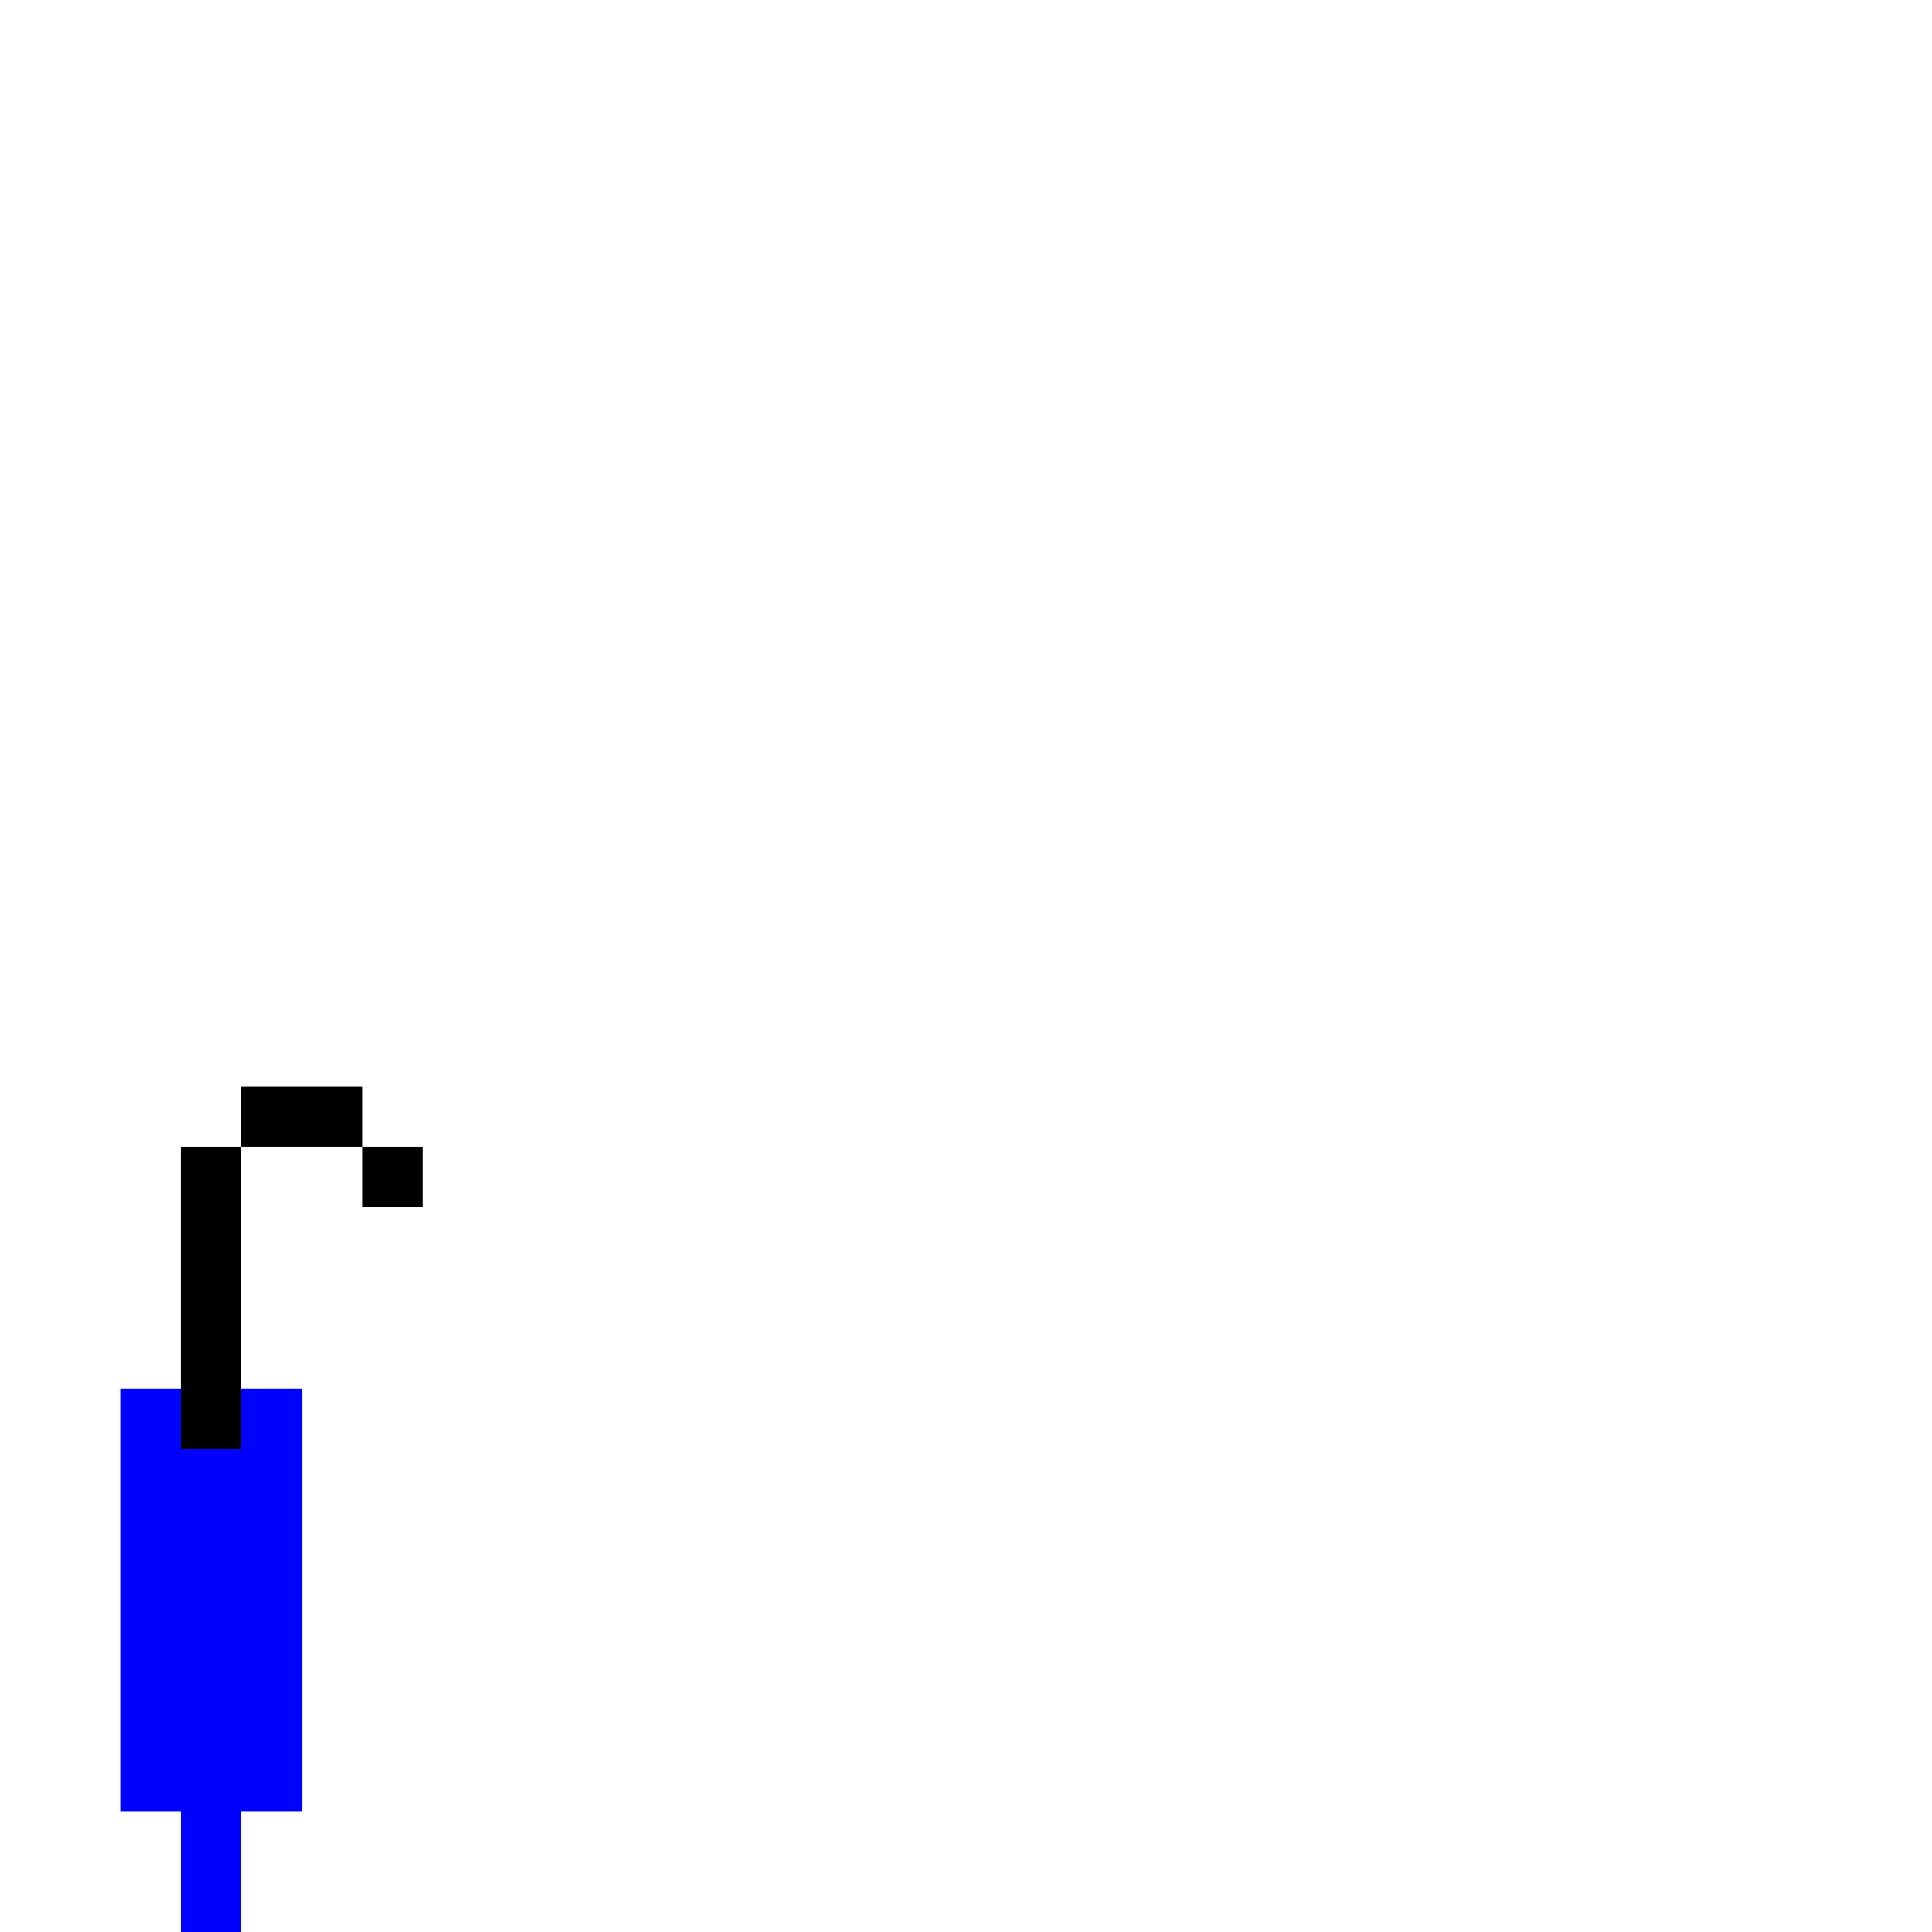
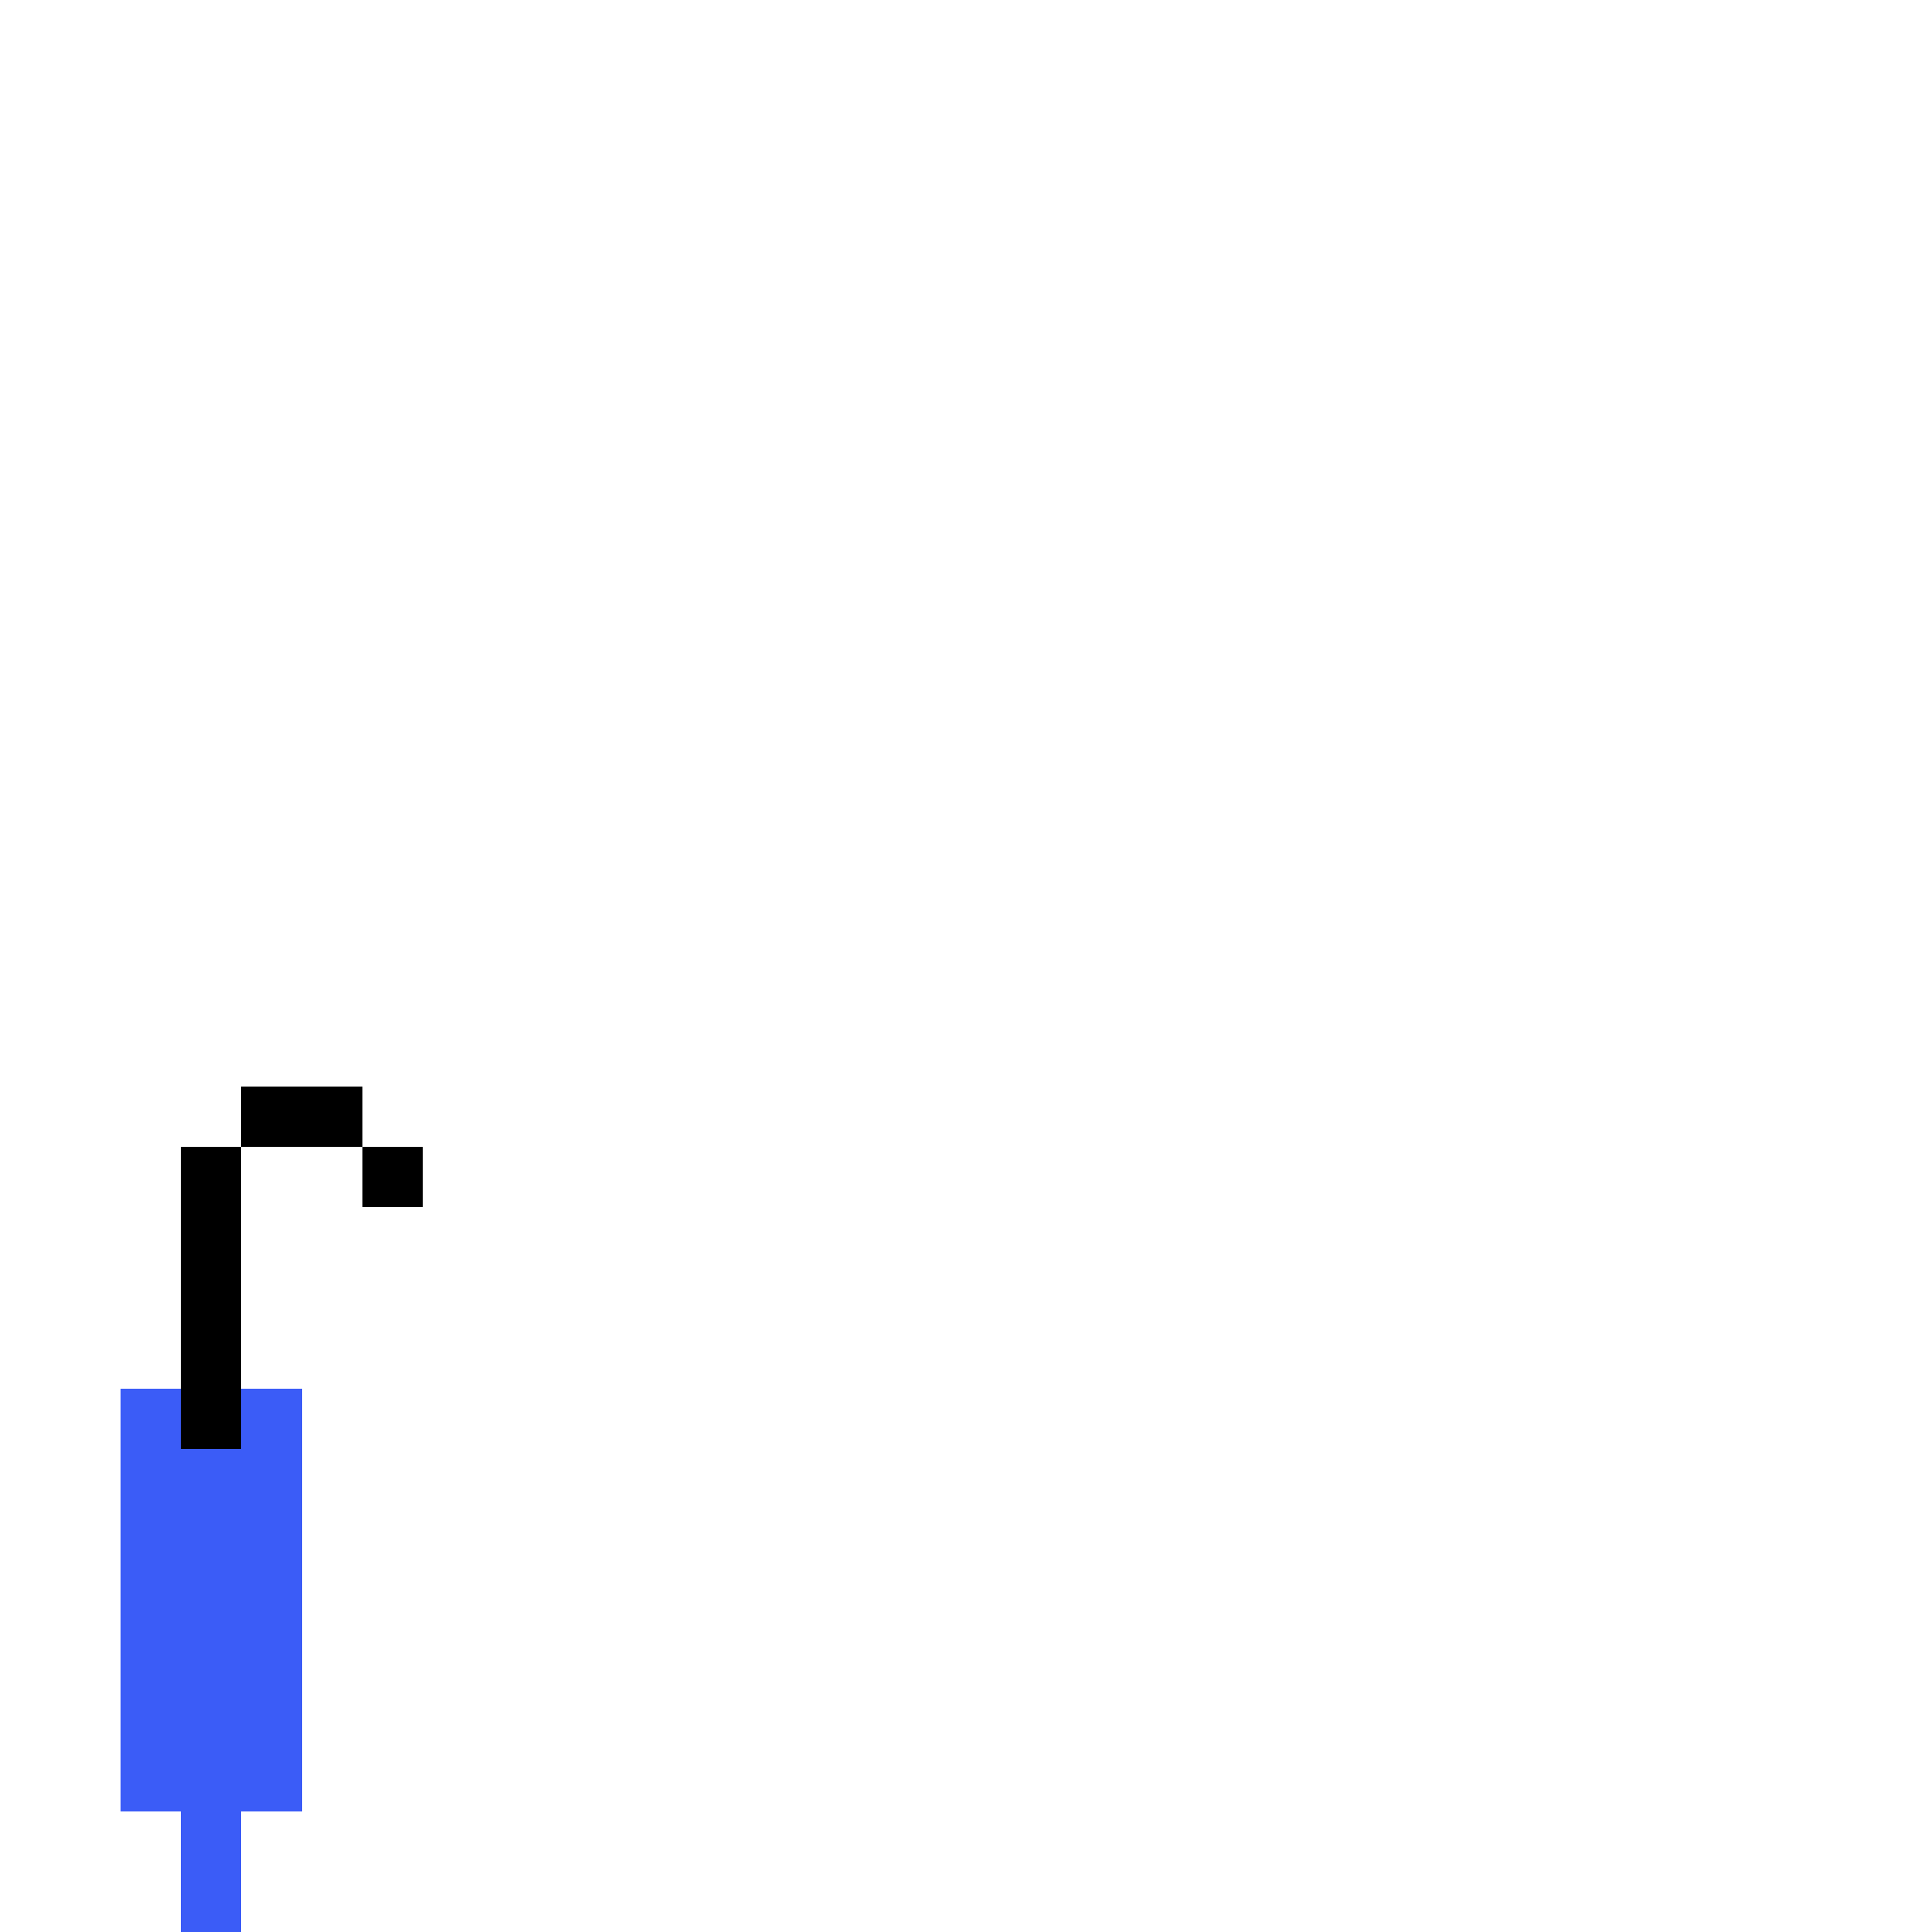
<svg xmlns="http://www.w3.org/2000/svg" width="320" height="320" viewBox="0 0 84.667 84.667" version="1.1" id="svg5" shape-rendering="crispEdges">
  <defs id="defs2" />
-   <path id="rect36911" style="fill:#0000ff;fill-opacity:1;fill-rule:evenodd;stroke-width:1.002" d="m 20,230 v 70 h 10 v 20 h 10 v -20 h 10 v -70 z" transform="scale(0.2645833)" />
+   <path id="rect36911" style="fill:#3b5cf7;fill-opacity:1;fill-rule:evenodd;stroke-width:1.002" d="m 20,230 v 70 h 10 v 20 h 10 v -20 h 10 v -70 z" transform="scale(0.2645833)" />
  <path id="rect36883" style="fill:#000000;fill-opacity:1;fill-rule:evenodd;stroke-width:1.002" d="m 40,180 v 10 h 20 v -10 z m 20,10 v 10 h 10 v -10 z m -20,0 H 30 v 50 h 10 z" transform="scale(0.2645833)" />
</svg>
